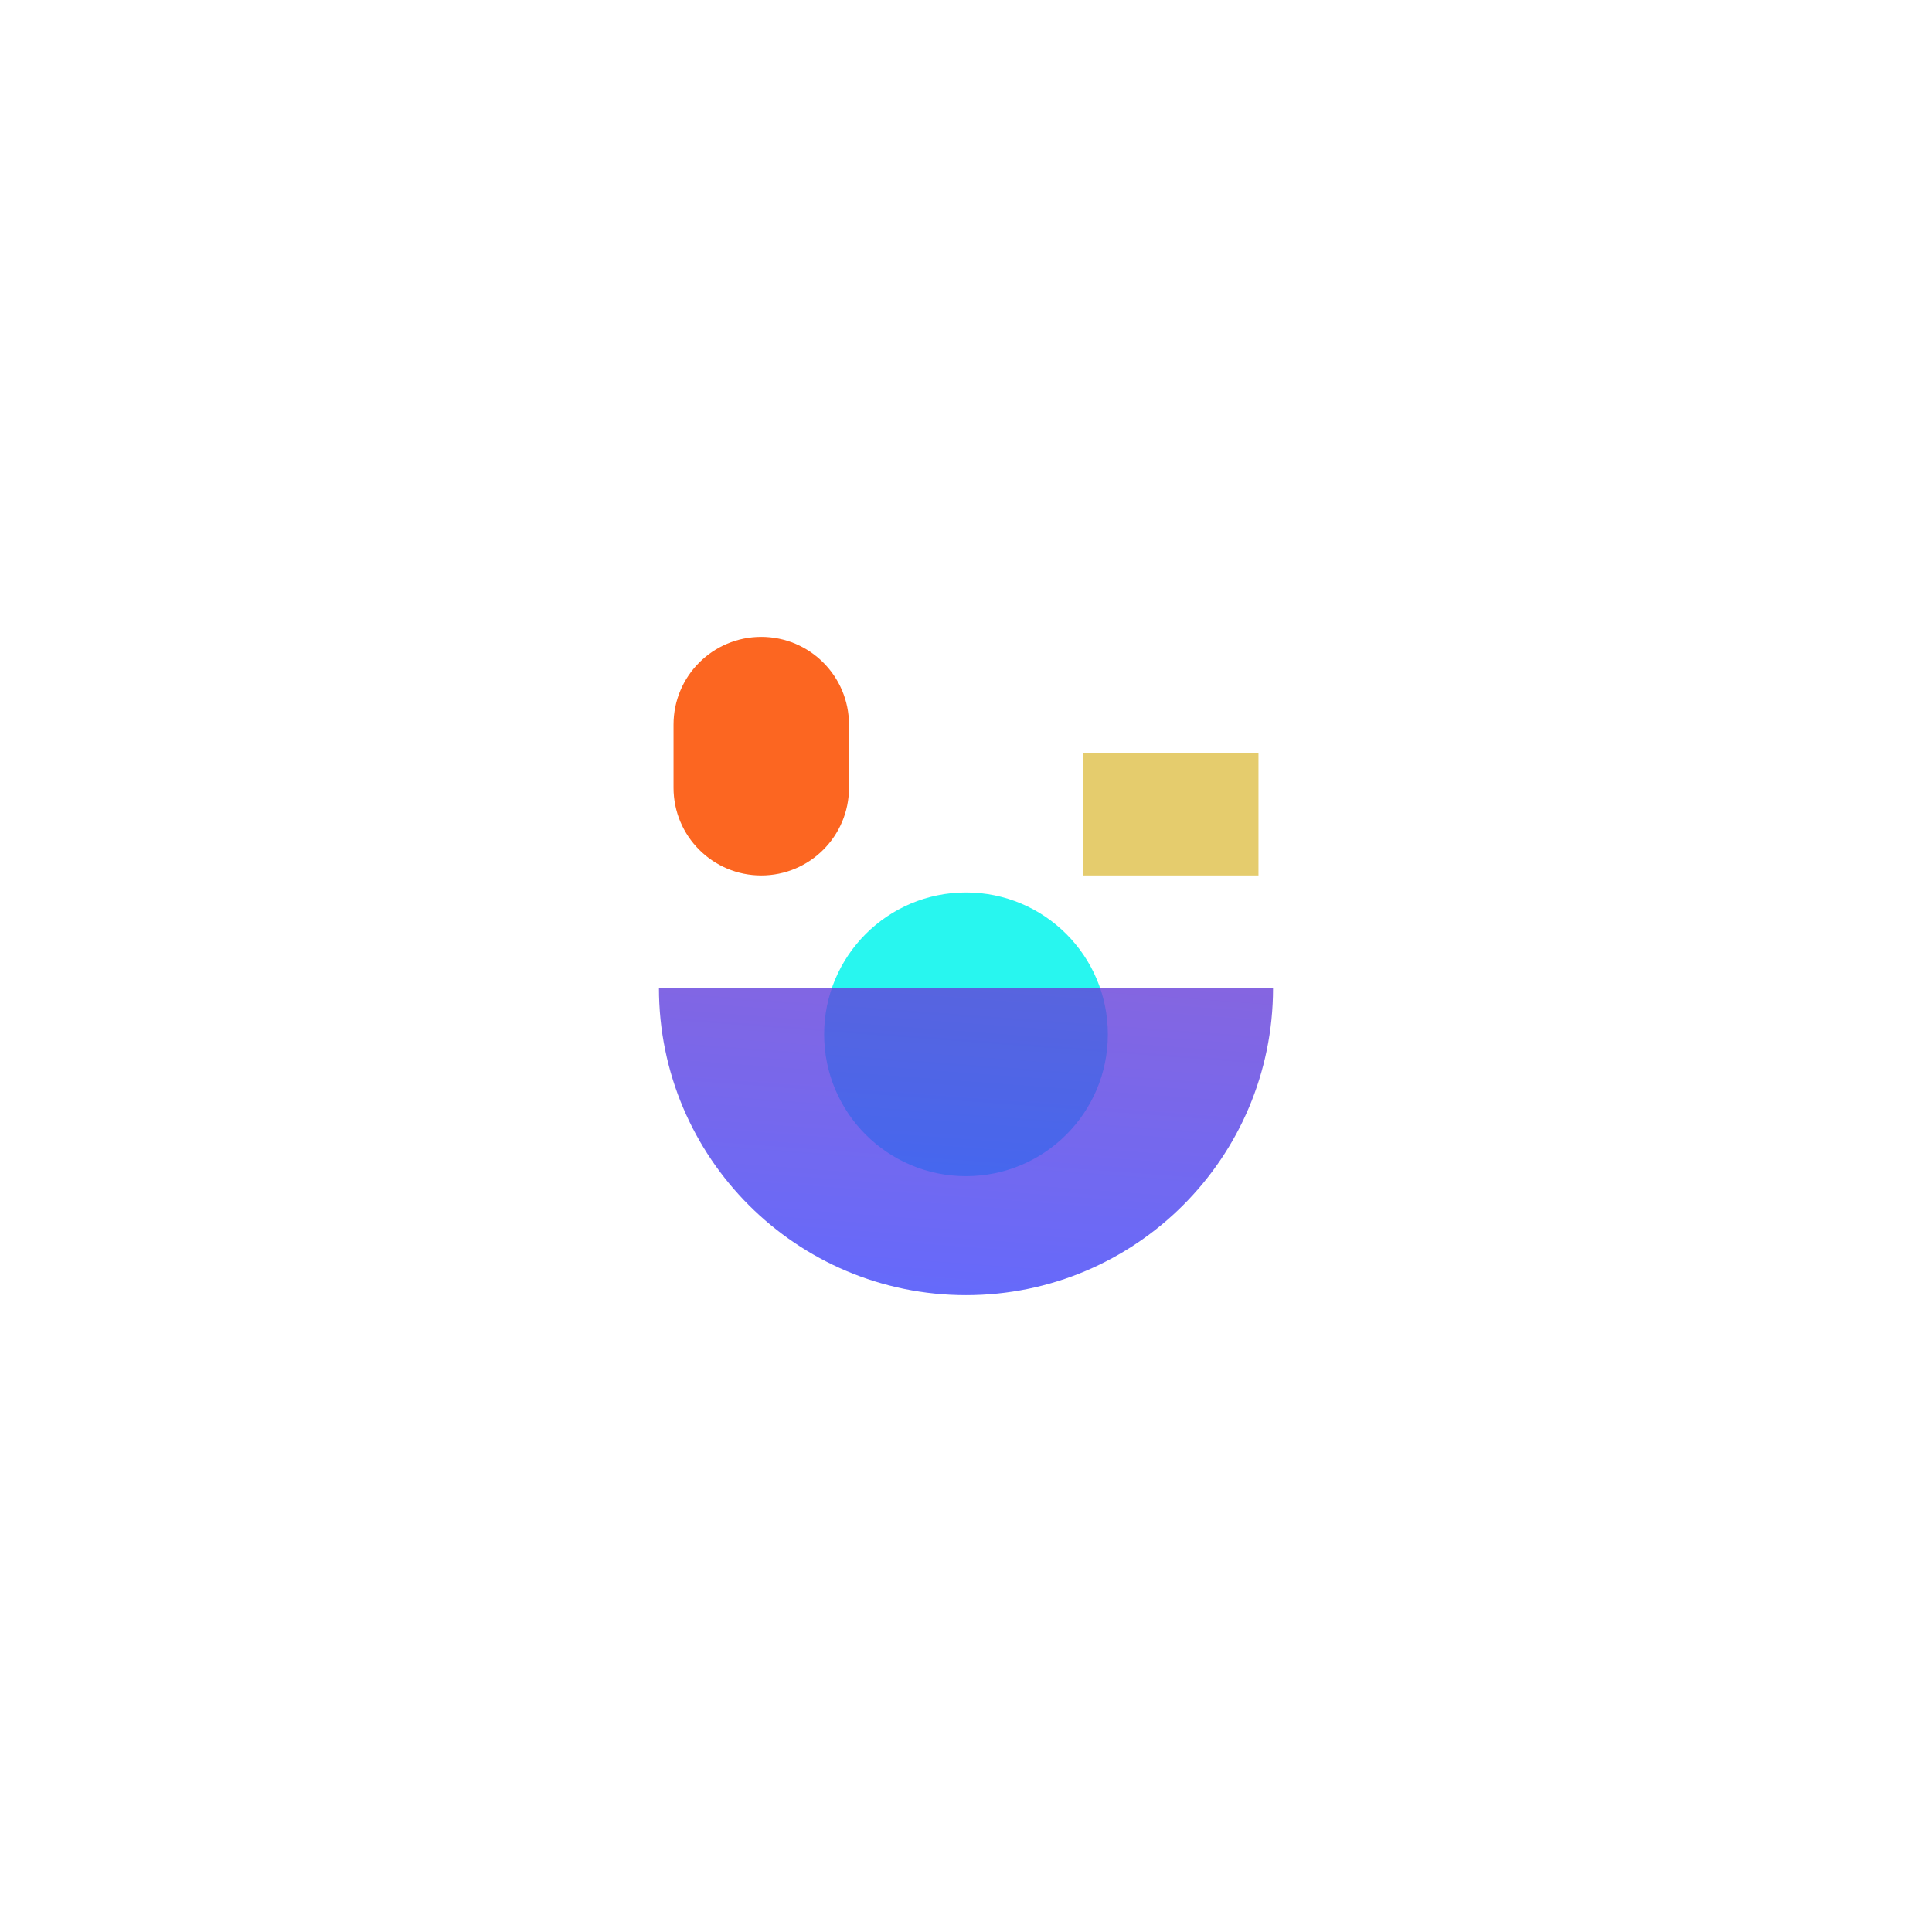
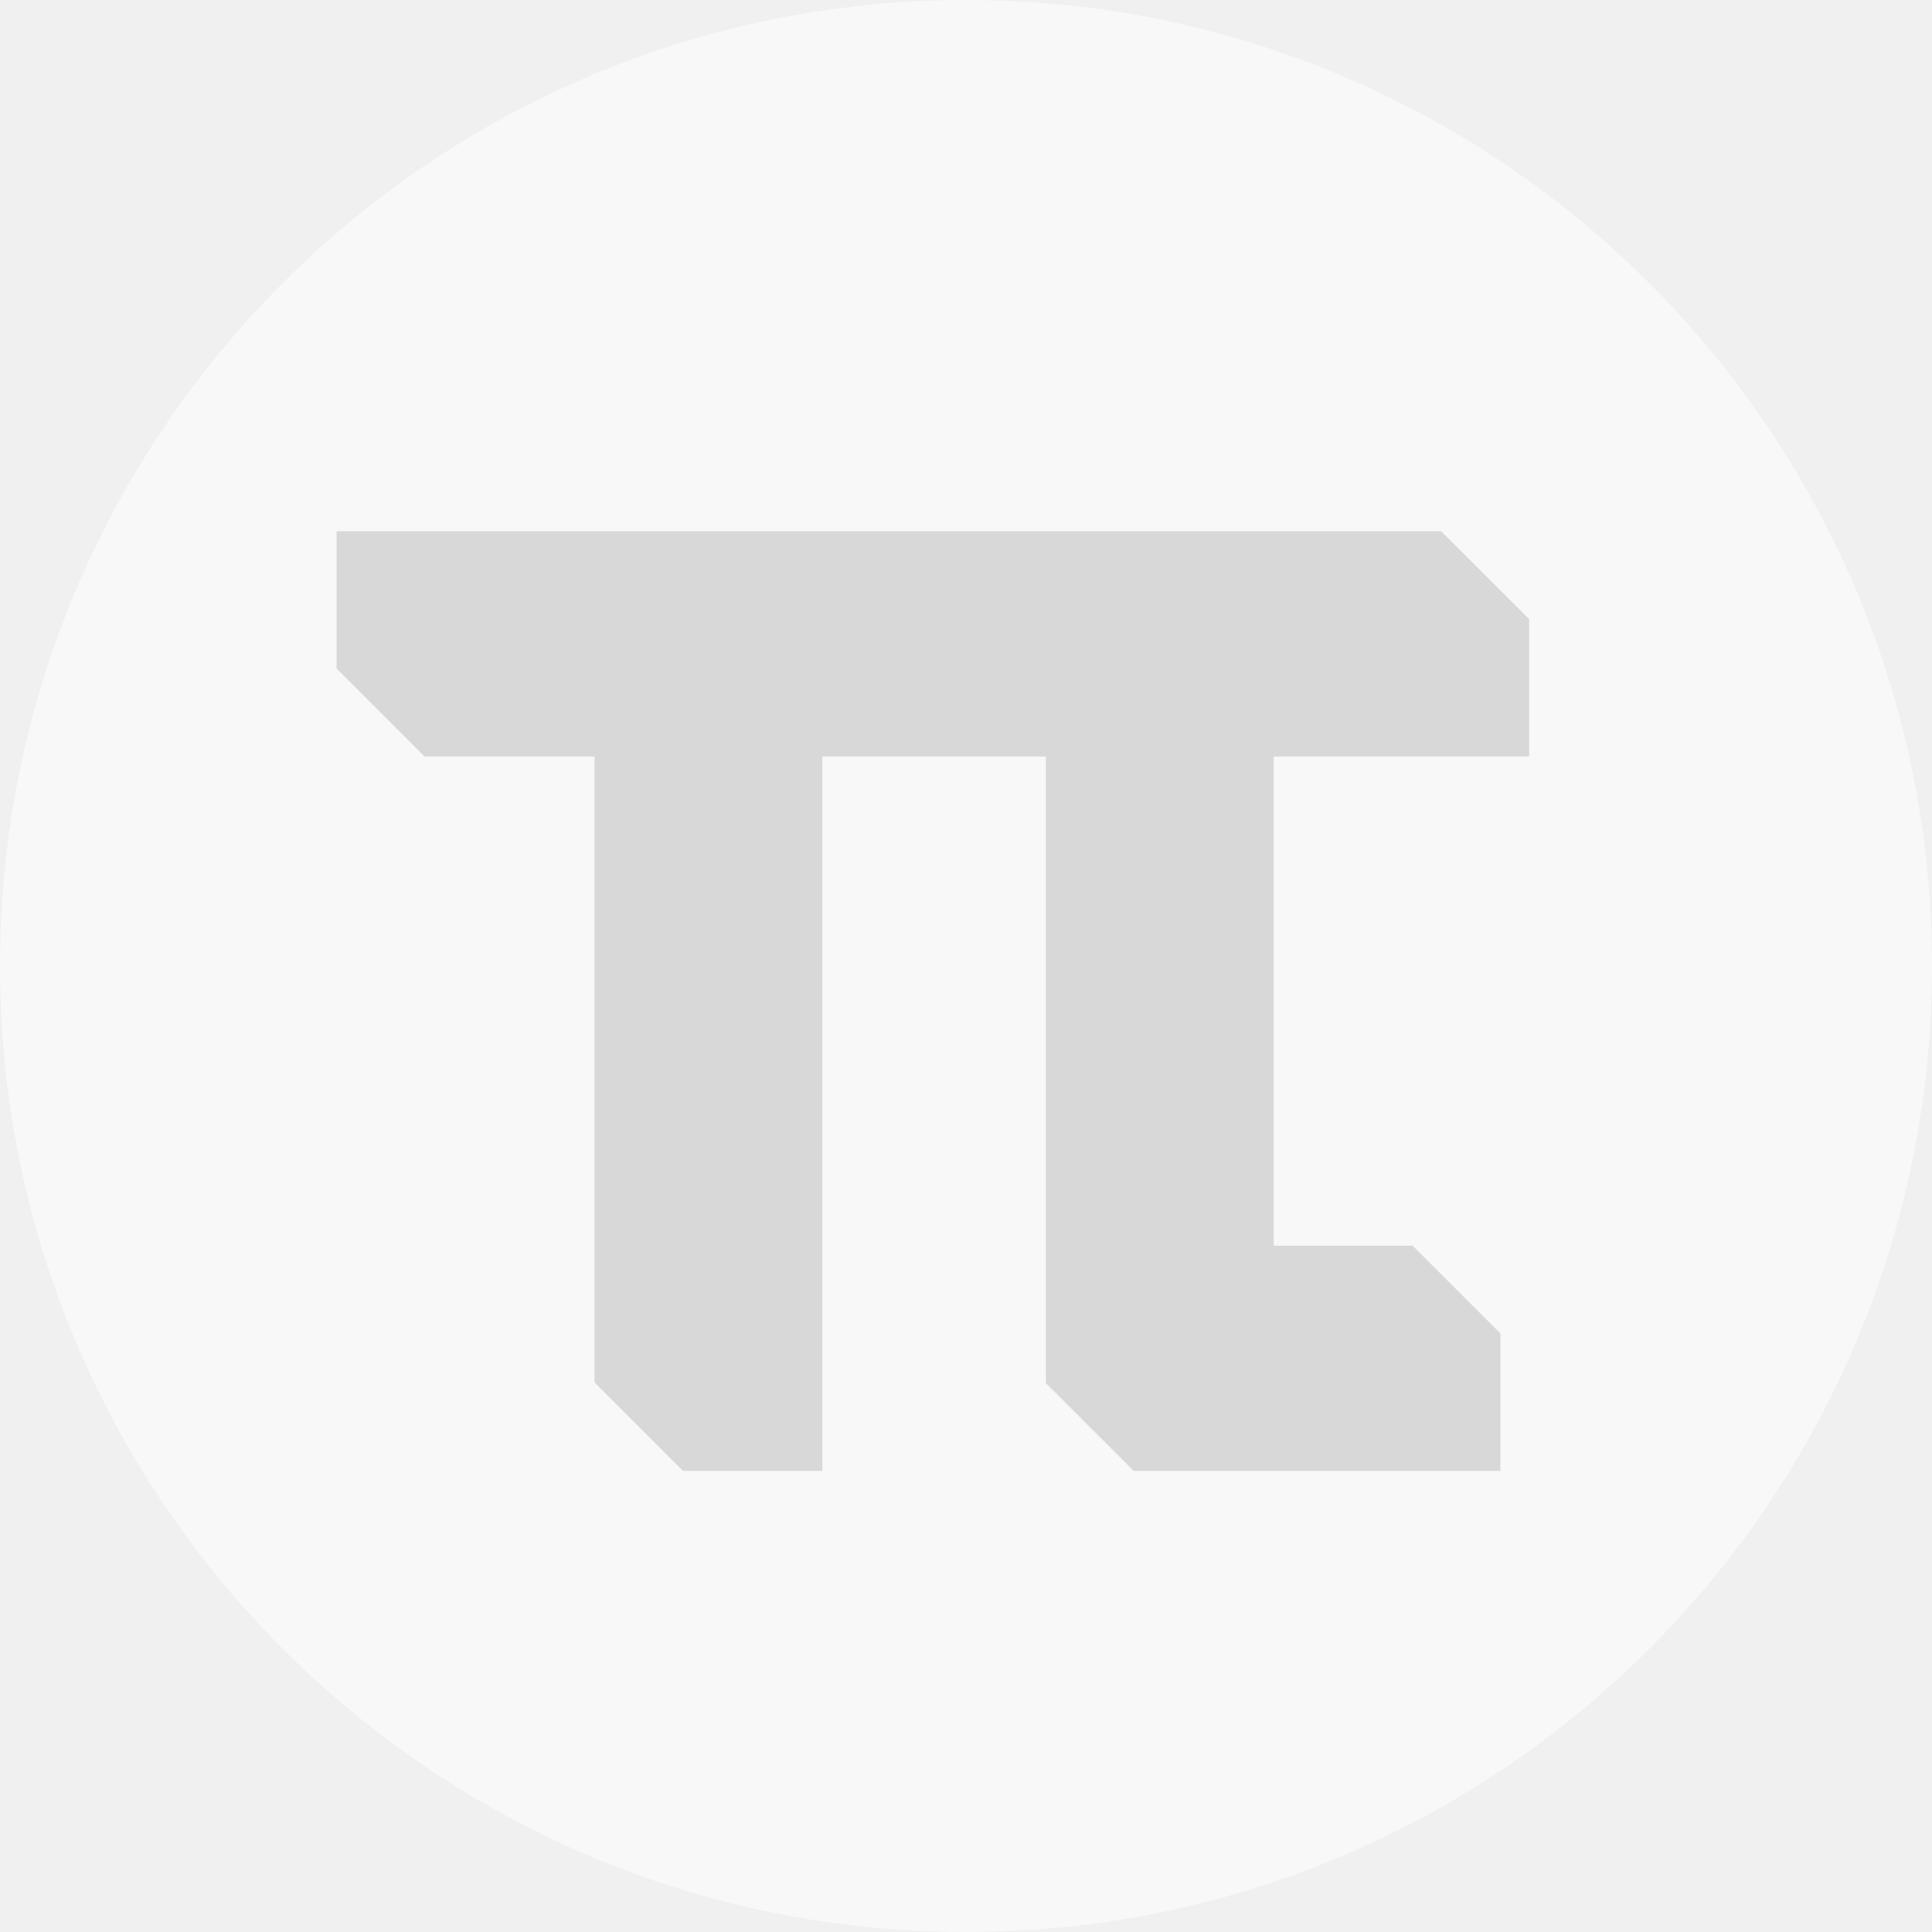
- <svg xmlns="http://www.w3.org/2000/svg" width="530" height="530" viewBox="0 0 530 530" fill="none">
-   <rect width="530" height="530" fill="white" />
-   <path d="M345.233 206.556H297.1V240.164H345.233V206.556Z" fill="#E5CC6D" />
-   <path d="M232.9 198.775C232.9 185.483 222.125 174.708 208.834 174.708C195.542 174.708 184.767 185.483 184.767 198.775V216.098C184.767 229.389 195.542 240.164 208.834 240.164C222.125 240.164 232.9 229.389 232.9 216.098V198.775Z" fill="#FC6621" />
-   <path opacity="0.86" d="M265 322.656C286.492 322.656 303.915 305.233 303.915 283.741C303.915 262.248 286.492 244.825 265 244.825C243.508 244.825 226.085 262.248 226.085 283.741C226.085 305.233 243.508 322.656 265 322.656Z" fill="#06F4ED" />
-   <path opacity="0.8" d="M180.768 271.06C180.768 317.581 218.479 355.292 265 355.292C311.521 355.292 349.232 317.581 349.232 271.06H180.768Z" fill="url(#paint0_linear)" />
-   <defs>
-     <linearGradient id="paint0_linear" x1="265.833" y1="261.388" x2="258.63" y2="358.648" gradientUnits="userSpaceOnUse">
-       <stop stop-color="#683FD7" />
-       <stop offset="1" stop-color="#3D45FB" />
-     </linearGradient>
-   </defs>
+ <svg xmlns="http://www.w3.org/2000/svg" width="100" height="100" viewBox="0 0 100 100" fill="none">
+   <path d="M50 100C77.614 100 100 77.614 100 50C100 22.386 77.614 0 50 0C22.386 0 0 22.386 0 50C0 77.614 22.386 100 50 100Z" fill="#F8F8F8" />
+   <path d="M54.132 71.59L58.68 76.134H61.566H66.505H77.661V69.019L73.114 64.475H66.505H65.928V63.898V39.735V39.158H66.505H79.148V32.046L74.593 27.495H17.422V34.6L21.98 39.158H30.197H30.775V39.735V71.555L35.354 76.134H42.567V39.735V39.158H43.144H53.555H54.132V39.735V71.59Z" fill="#D8D8D8" />
</svg>
